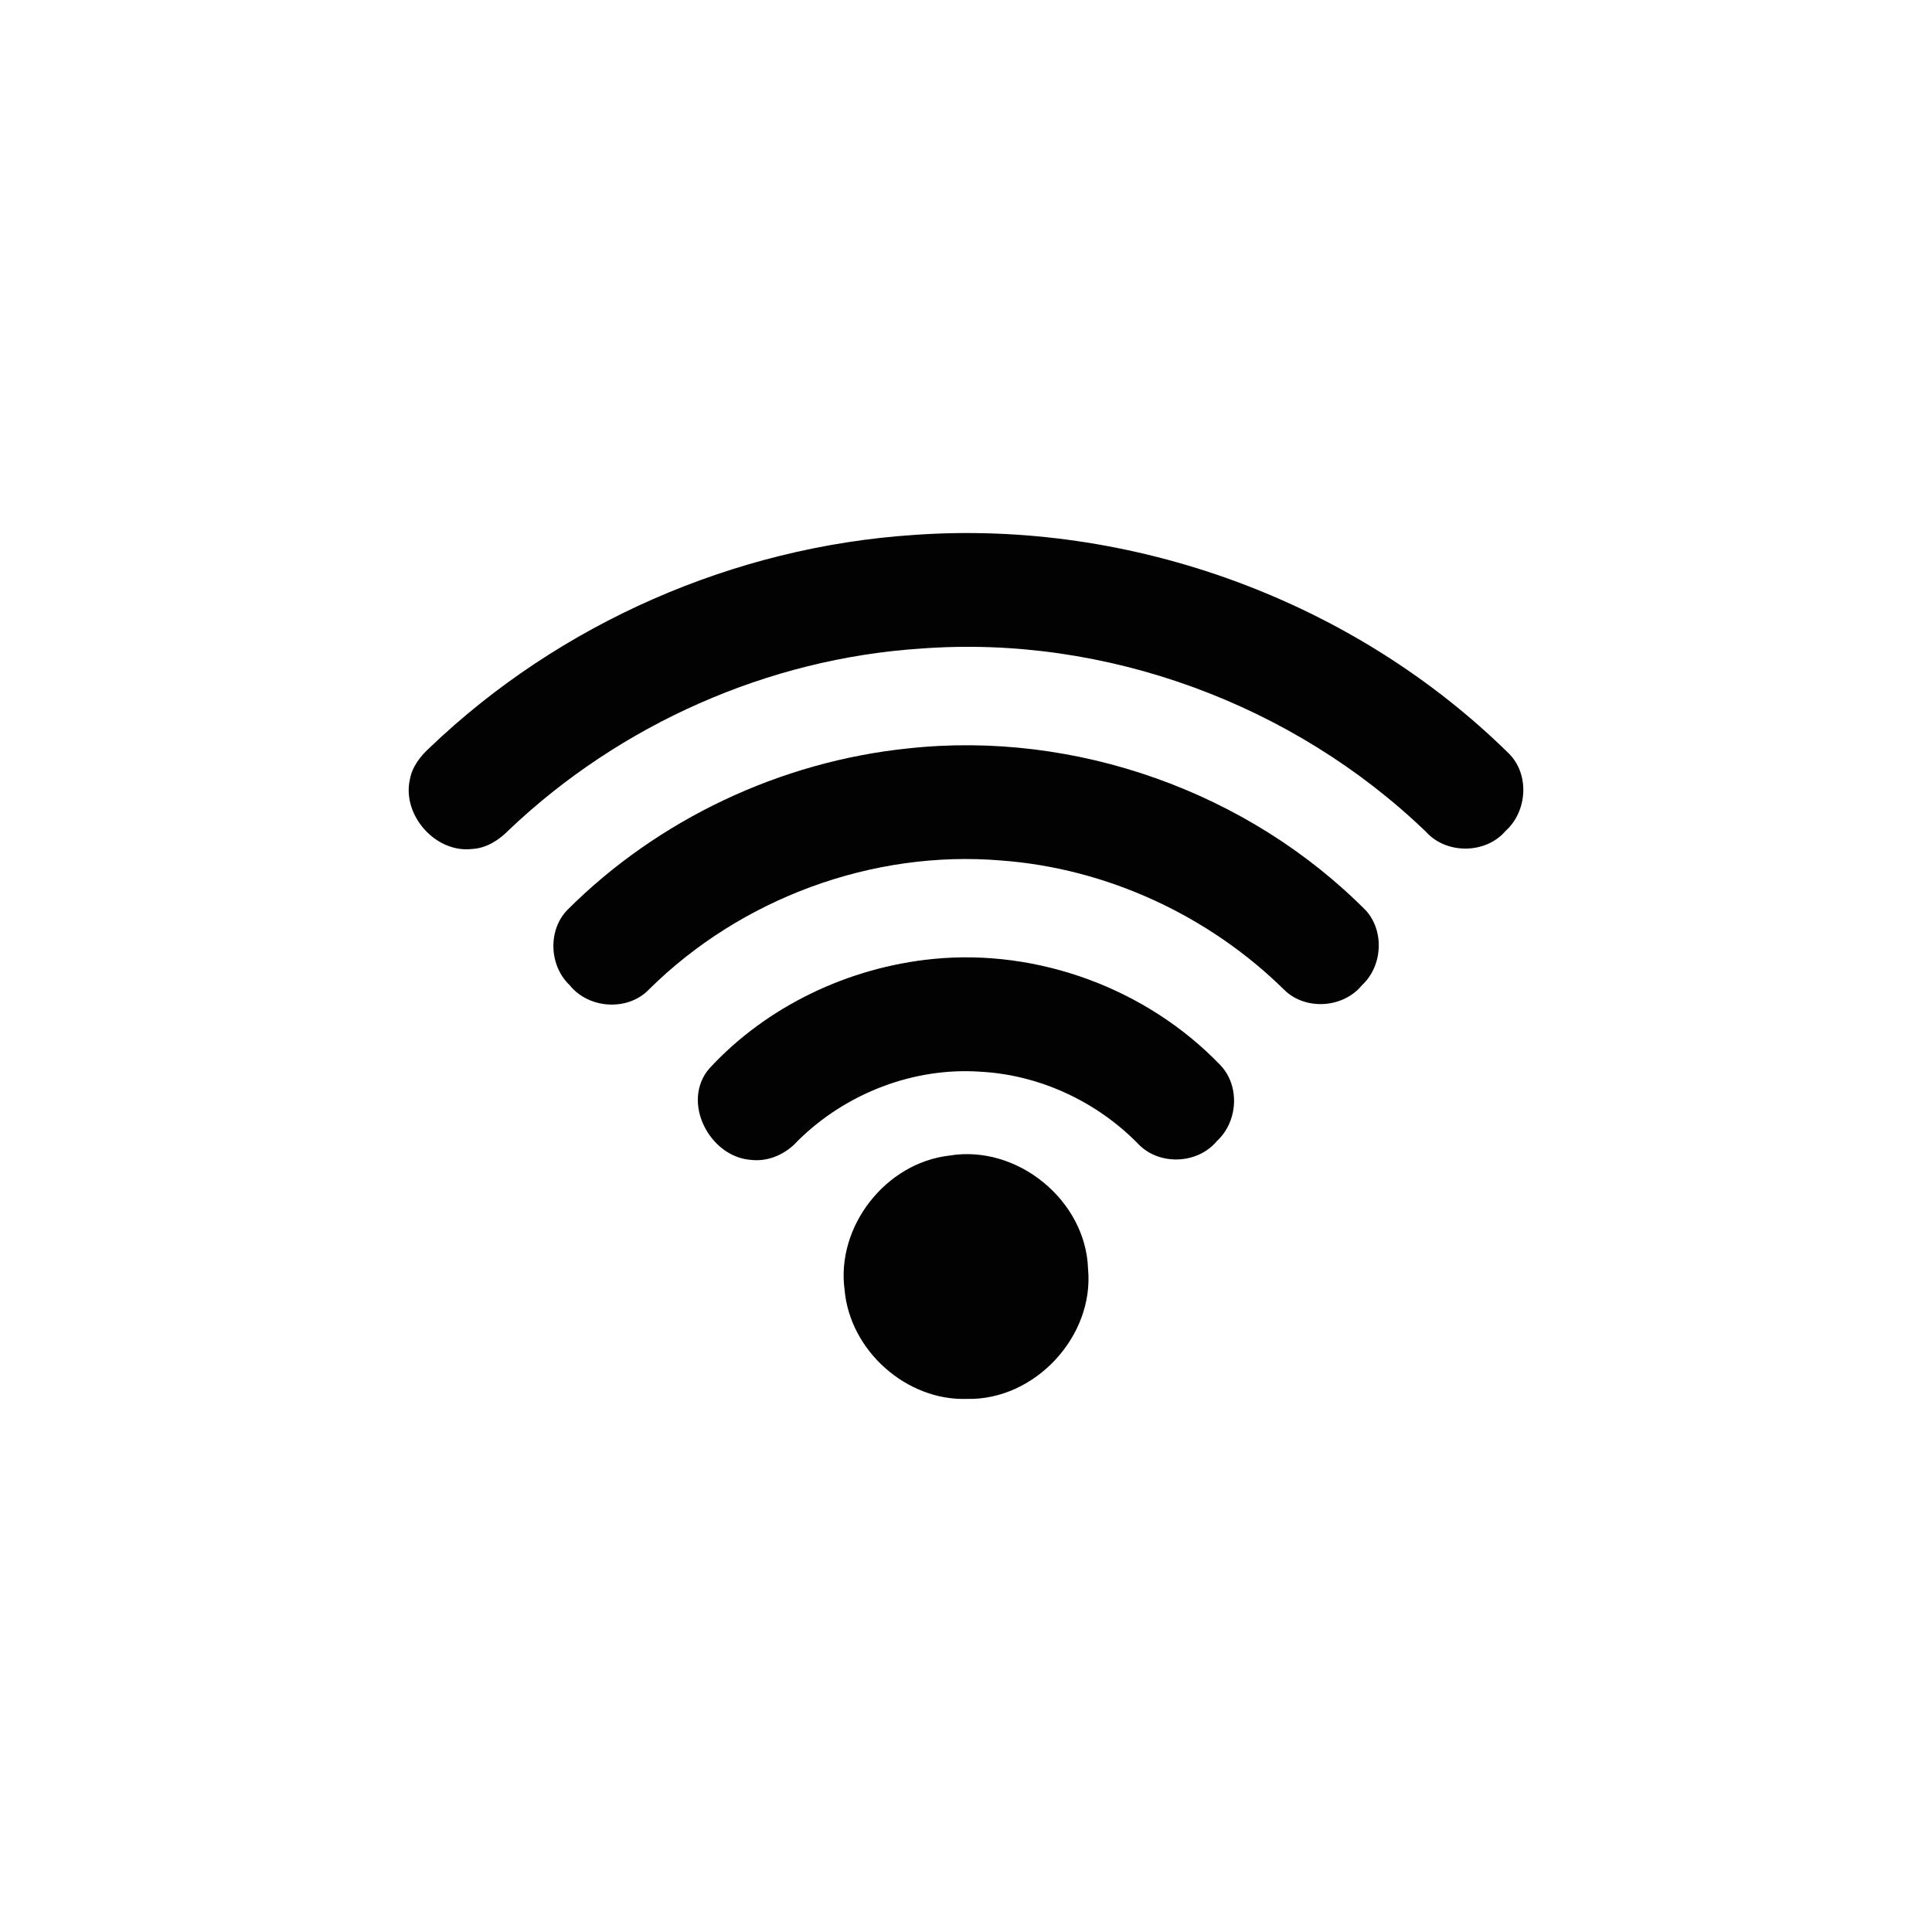
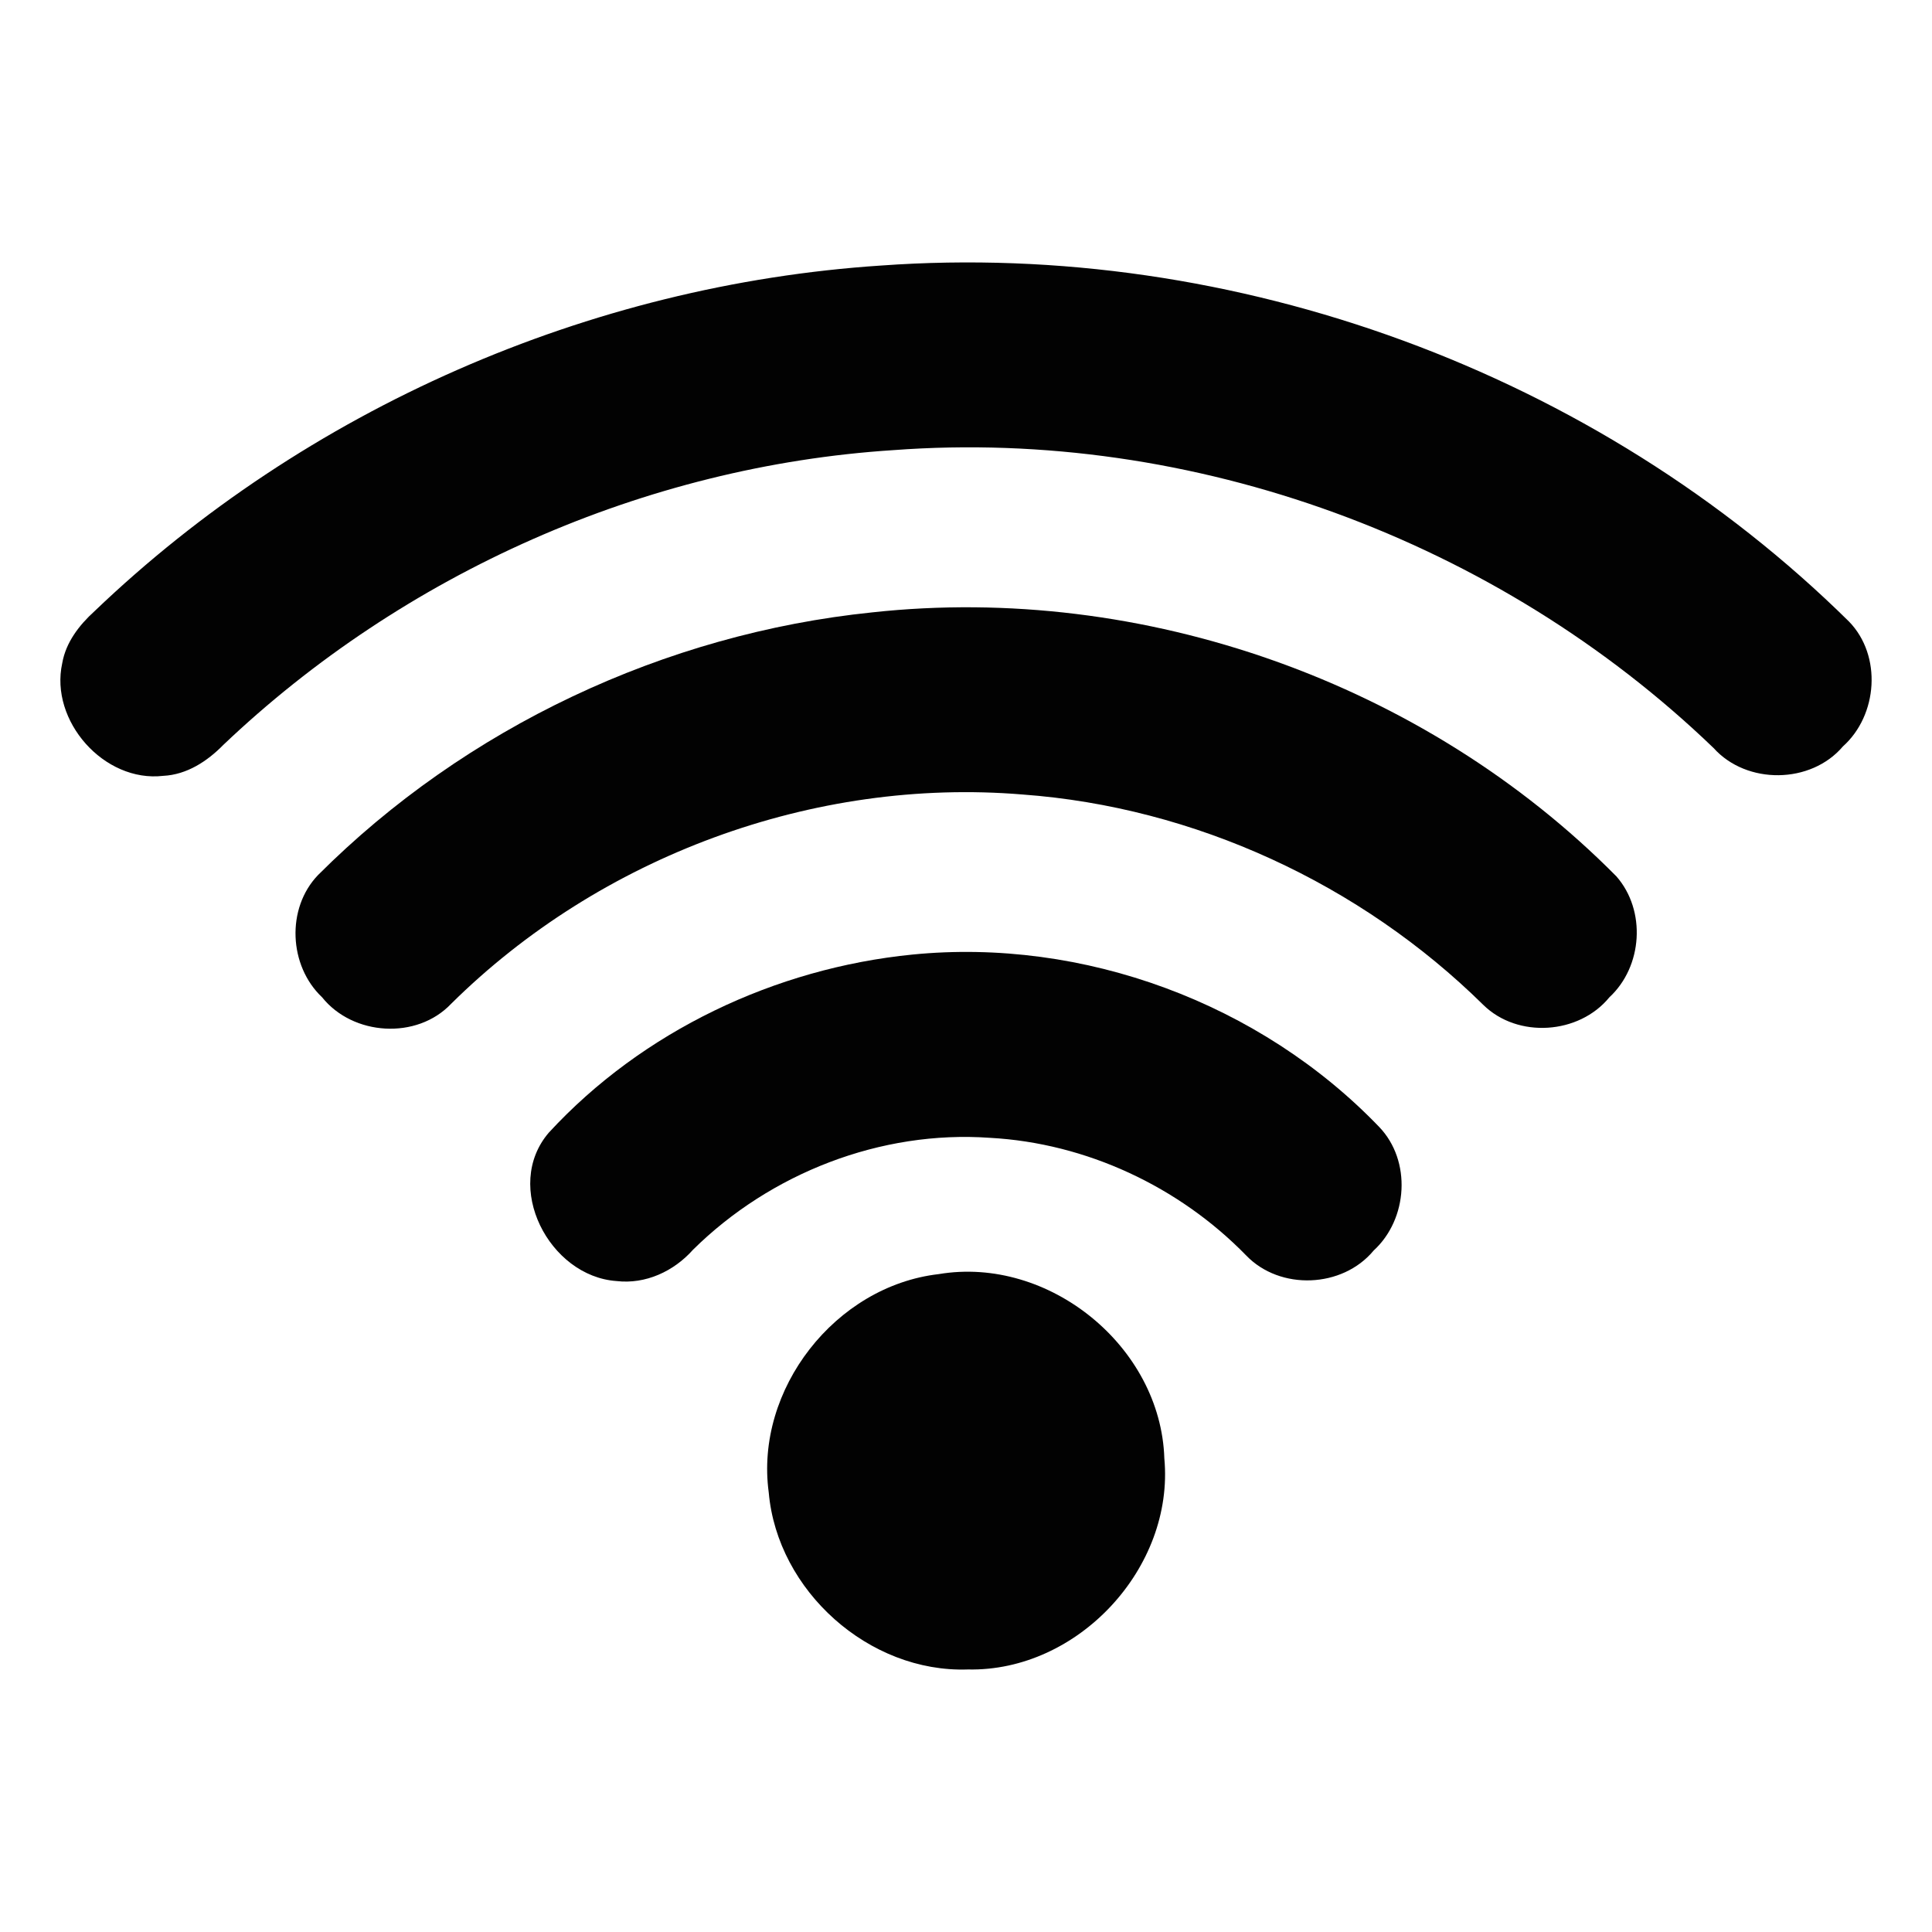
- <svg xmlns="http://www.w3.org/2000/svg" width="52" height="52" viewBox="-160 -160 832 832">
+ <svg xmlns="http://www.w3.org/2000/svg" width="512" height="512" viewBox="0 0 512 512">
  <path d="M-612 320v96h96v-96h-96zm83 83h-70v-70h70v70z" />
  <path fill="#020202" d="M233.503 70.369c93.726-6.75 189.622 28.317 256.515 94.363 8.765 9.023 7.622 24.807-1.625 33.076-8.493 10.012-25.501 10.189-34.266.436-57.224-55.091-138.018-84.881-217.35-78.956-65.905 4.24-129.749 32.628-177.572 78.096-4.253 4.347-9.684 7.916-15.938 8.222-15.666 1.837-30.154-14.536-26.773-29.86.954-5.501 4.487-10.083 8.527-13.747 55.988-53.607 131.151-86.53 208.482-91.63z" />
  <path fill="#020202" d="M231.183 162.282c71.806-7.81 146.369 18.658 197.183 69.968 7.939 9.07 6.95 23.901-1.872 32.052-8.046 9.847-24.265 10.953-33.383 2.024-32.534-32.074-76.518-52.44-122.126-55.774-55.387-4.594-111.974 16.42-151.411 55.445-9.094 9.612-26.033 8.518-34.218-1.708-8.823-8.327-9.553-23.559-1.084-32.381 39.084-39.106 91.937-63.984 146.911-69.626z" />
  <path fill="#020202" d="M241.796 252.97c45.314-4.499 92.161 12.852 123.693 45.669 8.634 8.987 7.634 24.454-1.461 32.77-8.257 9.966-24.807 10.638-33.782 1.296-17.774-18.245-42.394-29.778-67.884-31.168-28.929-2.062-58.201 9.365-78.744 29.695-5.053 5.679-12.557 9.165-20.237 8.259-17.833-1.25-30.213-25.056-17.928-39.344 24.807-26.904 60.039-43.572 96.343-47.177z" />
  <path fill="#020202" d="M248.781 337.651c29.201-4.9 58.837 19.213 59.78 48.824 2.709 29.036-22.923 56.589-52.063 55.951-26.197.908-50.475-20.825-52.772-46.88-3.735-27.352 17.656-54.738 45.055-57.895z" />
</svg>
